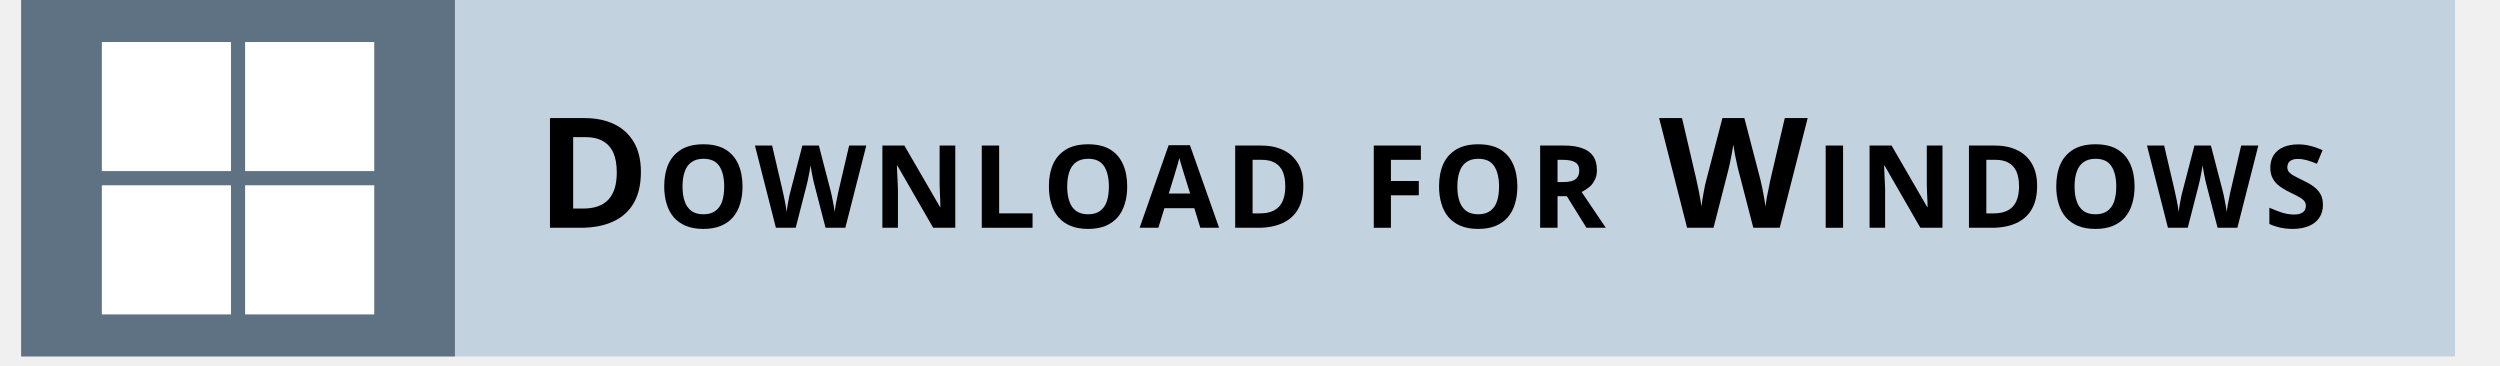
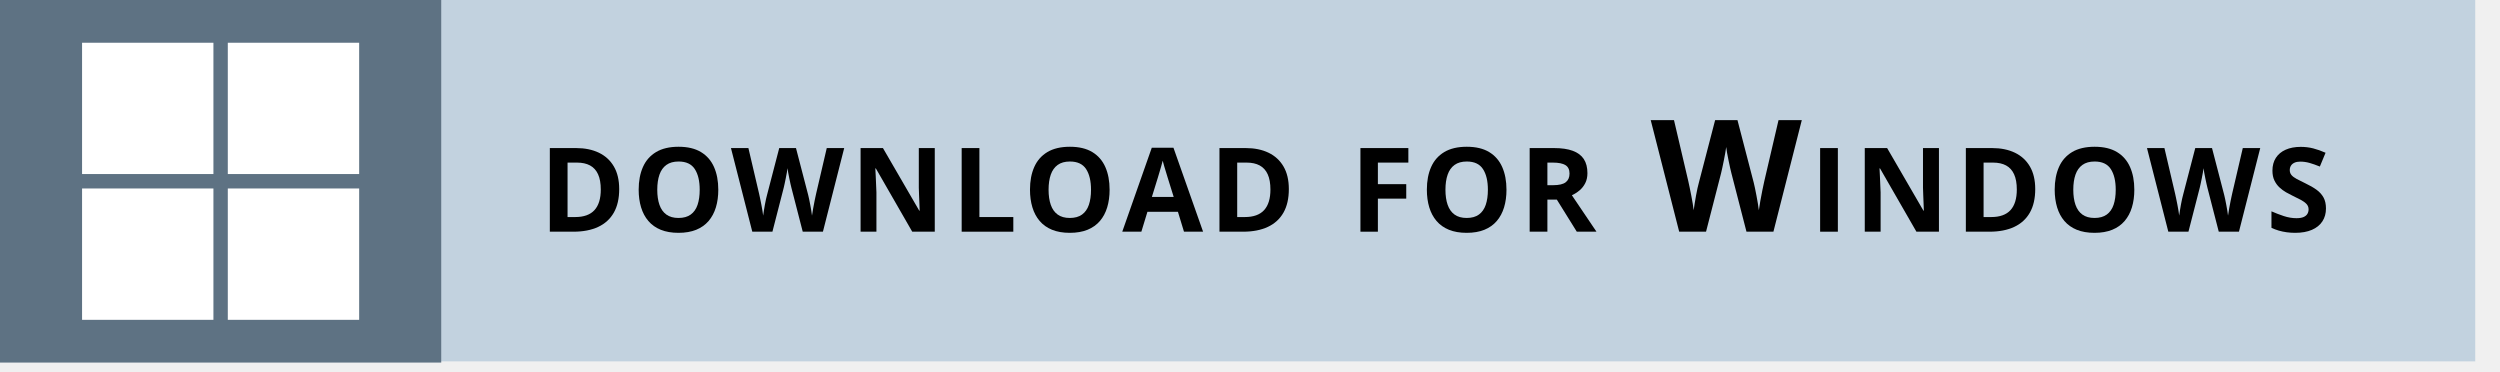
- <svg xmlns="http://www.w3.org/2000/svg" width="100px" height="14.6px" viewBox="0 0 101 15" version="1.1" xml:space="preserve" style="fill-rule:evenodd;clip-rule:evenodd;stroke-linejoin:round;stroke-miterlimit:2;">
+ <svg xmlns="http://www.w3.org/2000/svg" width="100%" height="100%" viewBox="0 0 101 15" version="1.1" xml:space="preserve" style="fill-rule:evenodd;clip-rule:evenodd;stroke-linejoin:round;stroke-miterlimit:2;">
  <g id="Windows-button" transform="matrix(0.0972985,0,0,0.014249,2.02653e-14,0)">
    <rect x="0" y="0" width="1028" height="1028" style="fill:none;" />
-     <g transform="matrix(5.12969,0,0,25.02,0,0)">
+     <g transform="matrix(5.12852,0,0,24.9379,0,0)">
      <rect x="0" y="0" width="200.402" height="41.087" style="fill:rgb(194,210,223);" />
    </g>
    <g transform="matrix(3.66409,0,0,25.02,0,0)">
      <rect x="0" y="0" width="50" height="41.087" style="fill:rgb(94,114,131);" />
    </g>
    <g id="Windows_logo_-_2021_-White-.svg" transform="matrix(0.0235998,0,0,0.161149,91.6022,514)">
      <g transform="matrix(1,0,0,1,-2437.5,-2437.5)">
        <path d="M0,0L2311,0L2311,2310L0,2310L0,0ZM2564,0L4875,0L4875,2310L2564,2310L2564,0ZM0,2564L2311,2564L2311,4875L0,4875L0,2564ZM2564,2564L4875,2564L4875,4875L2564,4875" style="fill:white;fill-rule:nonzero;" />
      </g>
    </g>
    <g transform="matrix(2.32368,0,0,15.8671,70.4683,180.895)">
-       <g transform="matrix(27.9209,0,0,27.9209,63.2799,30)">
-         <path d="M0.682,-0.364C0.682,-0.283 0.667,-0.216 0.636,-0.162C0.605,-0.108 0.561,-0.068 0.502,-0.041C0.444,-0.014 0.374,-0 0.292,-0L0.09,-0L0.09,-0.714L0.314,-0.714C0.389,-0.714 0.454,-0.701 0.509,-0.674C0.564,-0.648 0.606,-0.608 0.637,-0.556C0.667,-0.504 0.682,-0.44 0.682,-0.364ZM0.525,-0.36C0.525,-0.413 0.517,-0.456 0.502,-0.49C0.486,-0.524 0.463,-0.549 0.433,-0.565C0.403,-0.582 0.366,-0.59 0.322,-0.59L0.241,-0.59L0.241,-0.125L0.306,-0.125C0.38,-0.125 0.435,-0.145 0.471,-0.184C0.507,-0.223 0.525,-0.282 0.525,-0.36Z" style="fill-rule:nonzero;" />
-       </g>
-       <g transform="matrix(20.9311,0,0,20.9311,85.344,30)">
-         <path d="M0.738,-0.358C0.738,-0.303 0.731,-0.253 0.717,-0.208C0.704,-0.163 0.683,-0.124 0.655,-0.091C0.627,-0.059 0.592,-0.034 0.549,-0.016C0.507,0.001 0.456,0.01 0.398,0.01C0.34,0.01 0.289,0.001 0.247,-0.016C0.204,-0.034 0.169,-0.059 0.141,-0.091C0.113,-0.124 0.092,-0.163 0.079,-0.208C0.065,-0.253 0.058,-0.304 0.058,-0.359C0.058,-0.433 0.07,-0.497 0.094,-0.552C0.119,-0.607 0.156,-0.649 0.207,-0.68C0.257,-0.71 0.321,-0.725 0.399,-0.725C0.476,-0.725 0.54,-0.71 0.59,-0.68C0.64,-0.649 0.677,-0.607 0.701,-0.552C0.726,-0.497 0.738,-0.432 0.738,-0.358ZM0.217,-0.358C0.217,-0.308 0.223,-0.265 0.236,-0.229C0.248,-0.193 0.268,-0.166 0.294,-0.146C0.321,-0.127 0.356,-0.117 0.398,-0.117C0.441,-0.117 0.476,-0.127 0.502,-0.146C0.529,-0.166 0.549,-0.193 0.561,-0.229C0.573,-0.265 0.579,-0.308 0.579,-0.358C0.579,-0.433 0.565,-0.492 0.537,-0.535C0.509,-0.578 0.463,-0.599 0.399,-0.599C0.356,-0.599 0.322,-0.589 0.295,-0.57C0.268,-0.551 0.248,-0.523 0.236,-0.487C0.223,-0.451 0.217,-0.408 0.217,-0.358Z" style="fill-rule:nonzero;" />
-       </g>
-       <g transform="matrix(20.9311,0,0,20.9311,103.05,30)">
-         <path d="M0.967,-0.714L0.785,-0L0.613,-0L0.516,-0.375C0.514,-0.382 0.512,-0.393 0.508,-0.408C0.505,-0.422 0.502,-0.438 0.498,-0.456C0.494,-0.473 0.491,-0.49 0.489,-0.505C0.486,-0.521 0.484,-0.533 0.483,-0.542C0.482,-0.533 0.48,-0.521 0.477,-0.505C0.475,-0.49 0.471,-0.474 0.468,-0.457C0.465,-0.439 0.461,-0.423 0.458,-0.408C0.455,-0.393 0.452,-0.382 0.45,-0.374L0.354,-0L0.182,-0L0,-0.714L0.149,-0.714L0.24,-0.324C0.243,-0.313 0.246,-0.299 0.249,-0.282C0.253,-0.266 0.256,-0.249 0.26,-0.231C0.263,-0.213 0.266,-0.196 0.269,-0.18C0.272,-0.163 0.274,-0.149 0.275,-0.137C0.277,-0.15 0.279,-0.164 0.281,-0.18C0.284,-0.197 0.287,-0.214 0.29,-0.231C0.293,-0.248 0.296,-0.264 0.299,-0.278C0.303,-0.293 0.306,-0.305 0.308,-0.314L0.412,-0.714L0.555,-0.714L0.659,-0.314C0.661,-0.305 0.664,-0.293 0.667,-0.279C0.67,-0.264 0.674,-0.248 0.677,-0.23C0.68,-0.213 0.683,-0.196 0.686,-0.18C0.689,-0.163 0.691,-0.149 0.692,-0.137C0.694,-0.153 0.697,-0.173 0.701,-0.197C0.705,-0.22 0.71,-0.243 0.715,-0.266C0.719,-0.289 0.723,-0.309 0.727,-0.324L0.818,-0.714L0.967,-0.714Z" style="fill-rule:nonzero;" />
-       </g>
-       <g transform="matrix(20.9311,0,0,20.9311,124.332,30)">
-         <path d="M0.723,-0L0.531,-0L0.22,-0.54L0.216,-0.54C0.217,-0.518 0.218,-0.495 0.219,-0.472C0.22,-0.449 0.224,-0.359 0.225,-0.336L0.225,-0L0.09,-0L0.09,-0.714L0.281,-0.714L0.591,-0.179L0.594,-0.179C0.594,-0.201 0.593,-0.223 0.592,-0.245C0.591,-0.267 0.59,-0.289 0.589,-0.311C0.588,-0.332 0.588,-0.354 0.587,-0.376L0.587,-0.714L0.723,-0.714L0.723,-0Z" style="fill-rule:nonzero;" />
-       </g>
-       <g transform="matrix(20.9311,0,0,20.9311,142.396,30)">
-         <path d="M0.09,-0L0.09,-0.714L0.241,-0.714L0.241,-0.125L0.531,-0.125L0.531,-0L0.09,-0Z" style="fill-rule:nonzero;" />
-       </g>
-       <g transform="matrix(20.9311,0,0,20.9311,155.267,30)">
-         <path d="M0.738,-0.358C0.738,-0.303 0.731,-0.253 0.717,-0.208C0.704,-0.163 0.683,-0.124 0.655,-0.091C0.627,-0.059 0.592,-0.034 0.549,-0.016C0.507,0.001 0.456,0.01 0.398,0.01C0.34,0.01 0.289,0.001 0.247,-0.016C0.204,-0.034 0.169,-0.059 0.141,-0.091C0.113,-0.124 0.092,-0.163 0.079,-0.208C0.065,-0.253 0.058,-0.304 0.058,-0.359C0.058,-0.433 0.07,-0.497 0.094,-0.552C0.119,-0.607 0.156,-0.649 0.207,-0.68C0.257,-0.71 0.321,-0.725 0.399,-0.725C0.476,-0.725 0.54,-0.71 0.59,-0.68C0.64,-0.649 0.677,-0.607 0.701,-0.552C0.726,-0.497 0.738,-0.432 0.738,-0.358ZM0.217,-0.358C0.217,-0.308 0.223,-0.265 0.236,-0.229C0.248,-0.193 0.268,-0.166 0.294,-0.146C0.321,-0.127 0.356,-0.117 0.398,-0.117C0.441,-0.117 0.476,-0.127 0.502,-0.146C0.529,-0.166 0.549,-0.193 0.561,-0.229C0.573,-0.265 0.579,-0.308 0.579,-0.358C0.579,-0.433 0.565,-0.492 0.537,-0.535C0.509,-0.578 0.463,-0.599 0.399,-0.599C0.356,-0.599 0.322,-0.589 0.295,-0.57C0.268,-0.551 0.248,-0.523 0.236,-0.487C0.223,-0.451 0.217,-0.408 0.217,-0.358Z" style="fill-rule:nonzero;" />
-       </g>
-       <g transform="matrix(20.9311,0,0,20.9311,172.973,30)">
-         <path d="M0.527,-0L0.475,-0.17L0.215,-0.17L0.163,-0L0,-0L0.252,-0.717L0.437,-0.717L0.69,-0L0.527,-0ZM0.439,-0.297L0.387,-0.463C0.384,-0.474 0.364,-0.541 0.358,-0.559C0.353,-0.577 0.348,-0.593 0.345,-0.606C0.342,-0.593 0.337,-0.576 0.332,-0.556C0.326,-0.537 0.321,-0.518 0.315,-0.5C0.31,-0.483 0.306,-0.47 0.304,-0.463L0.253,-0.297L0.439,-0.297Z" style="fill-rule:nonzero;" />
-       </g>
-       <g transform="matrix(20.9311,0,0,20.9311,188.461,30)">
-         <path d="M0.682,-0.364C0.682,-0.283 0.667,-0.216 0.636,-0.162C0.605,-0.108 0.561,-0.068 0.502,-0.041C0.444,-0.014 0.374,-0 0.292,-0L0.09,-0L0.09,-0.714L0.314,-0.714C0.389,-0.714 0.454,-0.701 0.509,-0.674C0.564,-0.648 0.606,-0.608 0.637,-0.556C0.667,-0.504 0.682,-0.44 0.682,-0.364ZM0.525,-0.36C0.525,-0.413 0.517,-0.456 0.502,-0.49C0.486,-0.524 0.463,-0.549 0.433,-0.565C0.403,-0.582 0.366,-0.59 0.322,-0.59L0.241,-0.59L0.241,-0.125L0.306,-0.125C0.38,-0.125 0.435,-0.145 0.471,-0.184C0.507,-0.223 0.525,-0.282 0.525,-0.36Z" style="fill-rule:nonzero;" />
-       </g>
-       <g transform="matrix(20.9311,0,0,20.9311,213.65,30)">
-         <path d="M0.239,-0L0.09,-0L0.09,-0.714L0.499,-0.714L0.499,-0.59L0.239,-0.59L0.239,-0.406L0.481,-0.406L0.481,-0.282L0.239,-0.282L0.239,-0Z" style="fill-rule:nonzero;" />
-       </g>
-       <g transform="matrix(20.9311,0,0,20.9311,226.184,30)">
-         <path d="M0.738,-0.358C0.738,-0.303 0.731,-0.253 0.717,-0.208C0.704,-0.163 0.683,-0.124 0.655,-0.091C0.627,-0.059 0.592,-0.034 0.549,-0.016C0.507,0.001 0.456,0.01 0.398,0.01C0.34,0.01 0.289,0.001 0.247,-0.016C0.204,-0.034 0.169,-0.059 0.141,-0.091C0.113,-0.124 0.092,-0.163 0.079,-0.208C0.065,-0.253 0.058,-0.304 0.058,-0.359C0.058,-0.433 0.07,-0.497 0.094,-0.552C0.119,-0.607 0.156,-0.649 0.207,-0.68C0.257,-0.71 0.321,-0.725 0.399,-0.725C0.476,-0.725 0.54,-0.71 0.59,-0.68C0.64,-0.649 0.677,-0.607 0.701,-0.552C0.726,-0.497 0.738,-0.432 0.738,-0.358ZM0.217,-0.358C0.217,-0.308 0.223,-0.265 0.236,-0.229C0.248,-0.193 0.268,-0.166 0.294,-0.146C0.321,-0.127 0.356,-0.117 0.398,-0.117C0.441,-0.117 0.476,-0.127 0.502,-0.146C0.529,-0.166 0.549,-0.193 0.561,-0.229C0.573,-0.265 0.579,-0.308 0.579,-0.358C0.579,-0.433 0.565,-0.492 0.537,-0.535C0.509,-0.578 0.463,-0.599 0.399,-0.599C0.356,-0.599 0.322,-0.589 0.295,-0.57C0.268,-0.551 0.248,-0.523 0.236,-0.487C0.223,-0.451 0.217,-0.408 0.217,-0.358Z" style="fill-rule:nonzero;" />
-       </g>
-       <g transform="matrix(20.9311,0,0,20.9311,243.89,30)">
-         <path d="M0.298,-0.714C0.363,-0.714 0.416,-0.706 0.458,-0.69C0.5,-0.675 0.532,-0.651 0.552,-0.62C0.573,-0.588 0.583,-0.548 0.583,-0.5C0.583,-0.467 0.577,-0.439 0.564,-0.415C0.552,-0.39 0.536,-0.369 0.516,-0.353C0.495,-0.336 0.474,-0.322 0.45,-0.311L0.66,-0L0.492,-0L0.322,-0.274L0.241,-0.274L0.241,-0L0.09,-0L0.09,-0.714L0.298,-0.714ZM0.287,-0.59L0.241,-0.59L0.241,-0.397L0.29,-0.397C0.34,-0.397 0.376,-0.405 0.398,-0.422C0.419,-0.439 0.43,-0.464 0.43,-0.496C0.43,-0.53 0.419,-0.554 0.395,-0.568C0.372,-0.583 0.336,-0.59 0.287,-0.59Z" style="fill-rule:nonzero;" />
-       </g>
-       <g transform="matrix(27.9209,0,0,27.9209,267.403,30)">
-         <path d="M0.967,-0.714L0.785,-0L0.613,-0L0.516,-0.375C0.514,-0.382 0.512,-0.393 0.508,-0.408C0.505,-0.422 0.502,-0.438 0.498,-0.456C0.494,-0.473 0.491,-0.49 0.489,-0.505C0.486,-0.521 0.484,-0.533 0.483,-0.542C0.482,-0.533 0.48,-0.521 0.477,-0.505C0.475,-0.49 0.471,-0.474 0.468,-0.457C0.465,-0.439 0.461,-0.423 0.458,-0.408C0.455,-0.393 0.452,-0.382 0.45,-0.374L0.354,-0L0.182,-0L0,-0.714L0.149,-0.714L0.24,-0.324C0.243,-0.313 0.246,-0.299 0.249,-0.282C0.253,-0.266 0.256,-0.249 0.26,-0.231C0.263,-0.213 0.266,-0.196 0.269,-0.18C0.272,-0.163 0.274,-0.149 0.275,-0.137C0.277,-0.15 0.279,-0.164 0.281,-0.18C0.284,-0.197 0.287,-0.214 0.29,-0.231C0.293,-0.248 0.296,-0.264 0.299,-0.278C0.303,-0.293 0.306,-0.305 0.308,-0.314L0.412,-0.714L0.555,-0.714L0.659,-0.314C0.661,-0.305 0.664,-0.293 0.667,-0.279C0.67,-0.264 0.674,-0.248 0.677,-0.23C0.68,-0.213 0.683,-0.196 0.686,-0.18C0.689,-0.163 0.691,-0.149 0.692,-0.137C0.694,-0.153 0.697,-0.173 0.701,-0.197C0.705,-0.22 0.71,-0.243 0.715,-0.266C0.719,-0.289 0.723,-0.309 0.727,-0.324L0.818,-0.714L0.967,-0.714Z" style="fill-rule:nonzero;" />
-       </g>
-       <g transform="matrix(20.9311,0,0,20.9311,295.793,30)">
-         <rect x="0.09" y="-0.714" width="0.151" height="0.714" style="fill-rule:nonzero;" />
-       </g>
-       <g transform="matrix(20.9311,0,0,20.9311,303.769,30)">
-         <path d="M0.723,-0L0.531,-0L0.22,-0.54L0.216,-0.54C0.217,-0.518 0.218,-0.495 0.219,-0.472C0.22,-0.449 0.224,-0.359 0.225,-0.336L0.225,-0L0.09,-0L0.09,-0.714L0.281,-0.714L0.591,-0.179L0.594,-0.179C0.594,-0.201 0.593,-0.223 0.592,-0.245C0.591,-0.267 0.59,-0.289 0.589,-0.311C0.588,-0.332 0.588,-0.354 0.587,-0.376L0.587,-0.714L0.723,-0.714L0.723,-0Z" style="fill-rule:nonzero;" />
-       </g>
-       <g transform="matrix(20.9311,0,0,20.9311,321.832,30)">
-         <path d="M0.682,-0.364C0.682,-0.283 0.667,-0.216 0.636,-0.162C0.605,-0.108 0.561,-0.068 0.502,-0.041C0.444,-0.014 0.374,-0 0.292,-0L0.09,-0L0.09,-0.714L0.314,-0.714C0.389,-0.714 0.454,-0.701 0.509,-0.674C0.564,-0.648 0.606,-0.608 0.637,-0.556C0.667,-0.504 0.682,-0.44 0.682,-0.364ZM0.525,-0.36C0.525,-0.413 0.517,-0.456 0.502,-0.49C0.486,-0.524 0.463,-0.549 0.433,-0.565C0.403,-0.582 0.366,-0.59 0.322,-0.59L0.241,-0.59L0.241,-0.125L0.306,-0.125C0.38,-0.125 0.435,-0.145 0.471,-0.184C0.507,-0.223 0.525,-0.282 0.525,-0.36Z" style="fill-rule:nonzero;" />
-       </g>
-       <g transform="matrix(20.9311,0,0,20.9311,338.373,30)">
-         <path d="M0.738,-0.358C0.738,-0.303 0.731,-0.253 0.717,-0.208C0.704,-0.163 0.683,-0.124 0.655,-0.091C0.627,-0.059 0.592,-0.034 0.549,-0.016C0.507,0.001 0.456,0.01 0.398,0.01C0.34,0.01 0.289,0.001 0.247,-0.016C0.204,-0.034 0.169,-0.059 0.141,-0.091C0.113,-0.124 0.092,-0.163 0.079,-0.208C0.065,-0.253 0.058,-0.304 0.058,-0.359C0.058,-0.433 0.07,-0.497 0.094,-0.552C0.119,-0.607 0.156,-0.649 0.207,-0.68C0.257,-0.71 0.321,-0.725 0.399,-0.725C0.476,-0.725 0.54,-0.71 0.59,-0.68C0.64,-0.649 0.677,-0.607 0.701,-0.552C0.726,-0.497 0.738,-0.432 0.738,-0.358ZM0.217,-0.358C0.217,-0.308 0.223,-0.265 0.236,-0.229C0.248,-0.193 0.268,-0.166 0.294,-0.146C0.321,-0.127 0.356,-0.117 0.398,-0.117C0.441,-0.117 0.476,-0.127 0.502,-0.146C0.529,-0.166 0.549,-0.193 0.561,-0.229C0.573,-0.265 0.579,-0.308 0.579,-0.358C0.579,-0.433 0.565,-0.492 0.537,-0.535C0.509,-0.578 0.463,-0.599 0.399,-0.599C0.356,-0.599 0.322,-0.589 0.295,-0.57C0.268,-0.551 0.248,-0.523 0.236,-0.487C0.223,-0.451 0.217,-0.408 0.217,-0.358Z" style="fill-rule:nonzero;" />
-       </g>
-       <g transform="matrix(20.9311,0,0,20.9311,356.078,30)">
-         <path d="M0.967,-0.714L0.785,-0L0.613,-0L0.516,-0.375C0.514,-0.382 0.512,-0.393 0.508,-0.408C0.505,-0.422 0.502,-0.438 0.498,-0.456C0.494,-0.473 0.491,-0.49 0.489,-0.505C0.486,-0.521 0.484,-0.533 0.483,-0.542C0.482,-0.533 0.48,-0.521 0.477,-0.505C0.475,-0.49 0.471,-0.474 0.468,-0.457C0.465,-0.439 0.461,-0.423 0.458,-0.408C0.455,-0.393 0.452,-0.382 0.45,-0.374L0.354,-0L0.182,-0L0,-0.714L0.149,-0.714L0.24,-0.324C0.243,-0.313 0.246,-0.299 0.249,-0.282C0.253,-0.266 0.256,-0.249 0.26,-0.231C0.263,-0.213 0.266,-0.196 0.269,-0.18C0.272,-0.163 0.274,-0.149 0.275,-0.137C0.277,-0.15 0.279,-0.164 0.281,-0.18C0.284,-0.197 0.287,-0.214 0.29,-0.231C0.293,-0.248 0.296,-0.264 0.299,-0.278C0.303,-0.293 0.306,-0.305 0.308,-0.314L0.412,-0.714L0.555,-0.714L0.659,-0.314C0.661,-0.305 0.664,-0.293 0.667,-0.279C0.67,-0.264 0.674,-0.248 0.677,-0.23C0.68,-0.213 0.683,-0.196 0.686,-0.18C0.689,-0.163 0.691,-0.149 0.692,-0.137C0.694,-0.153 0.697,-0.173 0.701,-0.197C0.705,-0.22 0.71,-0.243 0.715,-0.266C0.719,-0.289 0.723,-0.309 0.727,-0.324L0.818,-0.714L0.967,-0.714Z" style="fill-rule:nonzero;" />
-       </g>
-       <g transform="matrix(20.9311,0,0,20.9311,377.361,30)">
-         <path d="M0.511,-0.198C0.511,-0.156 0.501,-0.119 0.48,-0.088C0.46,-0.057 0.43,-0.033 0.391,-0.016C0.352,0.001 0.304,0.01 0.248,0.01C0.223,0.01 0.199,0.008 0.176,0.005C0.152,0.002 0.129,-0.003 0.108,-0.01C0.086,-0.016 0.065,-0.024 0.046,-0.033L0.046,-0.174C0.08,-0.159 0.115,-0.145 0.151,-0.133C0.188,-0.121 0.224,-0.115 0.26,-0.115C0.285,-0.115 0.304,-0.118 0.32,-0.125C0.335,-0.132 0.346,-0.14 0.353,-0.152C0.359,-0.163 0.363,-0.176 0.363,-0.191C0.363,-0.209 0.357,-0.224 0.345,-0.237C0.333,-0.25 0.316,-0.261 0.295,-0.272C0.274,-0.284 0.25,-0.295 0.224,-0.308C0.208,-0.316 0.189,-0.325 0.17,-0.337C0.15,-0.348 0.132,-0.362 0.114,-0.378C0.097,-0.394 0.082,-0.414 0.071,-0.437C0.06,-0.461 0.054,-0.488 0.054,-0.521C0.054,-0.564 0.064,-0.6 0.083,-0.63C0.103,-0.661 0.131,-0.684 0.167,-0.7C0.204,-0.716 0.246,-0.724 0.296,-0.724C0.333,-0.724 0.368,-0.72 0.402,-0.711C0.436,-0.703 0.471,-0.69 0.508,-0.674L0.459,-0.556C0.426,-0.569 0.397,-0.58 0.371,-0.587C0.345,-0.594 0.318,-0.598 0.291,-0.598C0.272,-0.598 0.256,-0.595 0.243,-0.589C0.229,-0.583 0.219,-0.575 0.212,-0.564C0.206,-0.553 0.202,-0.54 0.202,-0.526C0.202,-0.509 0.207,-0.495 0.217,-0.483C0.227,-0.472 0.242,-0.46 0.262,-0.45C0.282,-0.439 0.307,-0.426 0.337,-0.412C0.373,-0.395 0.405,-0.377 0.43,-0.358C0.456,-0.339 0.476,-0.317 0.49,-0.292C0.504,-0.267 0.511,-0.236 0.511,-0.198Z" style="fill-rule:nonzero;" />
-       </g>
+       <path d="M80.319,22.386C80.319,24.069 79.997,25.474 79.354,26.602C78.71,27.729 77.778,28.578 76.558,29.147C75.339,29.716 73.87,30 72.153,30L67.922,30L67.922,15.058L72.613,15.058C74.18,15.058 75.54,15.336 76.691,15.891C77.843,16.446 78.735,17.267 79.369,18.354C80.003,19.441 80.319,20.785 80.319,22.386ZM77.028,22.468C77.028,21.364 76.867,20.456 76.543,19.744C76.219,19.032 75.742,18.506 75.112,18.165C74.482,17.824 73.703,17.654 72.777,17.654L71.09,17.654L71.09,27.384L72.45,27.384C73.996,27.384 75.146,26.971 75.899,26.147C76.652,25.323 77.028,24.096 77.028,22.468Z" style="fill-rule:nonzero;" />
+       <path d="M98.025,22.509C98.025,23.66 97.882,24.708 97.596,25.651C97.31,26.595 96.875,27.407 96.293,28.089C95.71,28.77 94.973,29.293 94.08,29.658C93.187,30.022 92.131,30.204 90.912,30.204C89.692,30.204 88.636,30.022 87.743,29.658C86.851,29.293 86.113,28.77 85.531,28.089C84.948,27.407 84.514,26.593 84.228,25.646C83.941,24.699 83.798,23.646 83.798,22.488C83.798,20.941 84.052,19.594 84.56,18.446C85.067,17.298 85.849,16.407 86.905,15.773C87.961,15.14 89.304,14.823 90.932,14.823C92.554,14.823 93.888,15.14 94.933,15.773C95.979,16.407 96.756,17.3 97.264,18.451C97.771,19.603 98.025,20.955 98.025,22.509ZM87.12,22.509C87.12,23.551 87.251,24.449 87.513,25.202C87.776,25.954 88.186,26.534 88.745,26.939C89.304,27.344 90.026,27.547 90.912,27.547C91.811,27.547 92.54,27.344 93.099,26.939C93.658,26.534 94.065,25.954 94.32,25.202C94.576,24.449 94.703,23.551 94.703,22.509C94.703,20.941 94.41,19.708 93.824,18.809C93.239,17.909 92.274,17.46 90.932,17.46C90.04,17.46 89.312,17.662 88.75,18.068C88.188,18.473 87.776,19.052 87.513,19.805C87.251,20.558 87.12,21.459 87.12,22.509Z" style="fill-rule:nonzero;" />
+       <path d="M120.524,15.058L116.722,30L113.114,30L111.091,22.151C111.05,22.001 110.995,21.773 110.927,21.466C110.859,21.159 110.787,20.824 110.713,20.459C110.638,20.095 110.571,19.751 110.513,19.427C110.455,19.103 110.416,18.846 110.396,18.655C110.375,18.846 110.336,19.102 110.278,19.422C110.22,19.742 110.155,20.083 110.084,20.444C110.012,20.805 109.943,21.142 109.874,21.456C109.806,21.769 109.752,22.008 109.711,22.171L107.698,30L104.1,30L100.288,15.058L103.405,15.058L105.316,23.214C105.371,23.459 105.434,23.752 105.505,24.093C105.577,24.433 105.648,24.789 105.72,25.161C105.791,25.532 105.856,25.89 105.914,26.234C105.972,26.578 106.015,26.876 106.042,27.128C106.076,26.869 106.12,26.568 106.175,26.224C106.229,25.88 106.289,25.529 106.354,25.171C106.418,24.813 106.485,24.481 106.553,24.174C106.621,23.868 106.682,23.619 106.737,23.428L108.914,15.058L111.908,15.058L114.085,23.428C114.133,23.612 114.189,23.859 114.254,24.169C114.319,24.479 114.385,24.815 114.453,25.176C114.521,25.537 114.584,25.89 114.642,26.234C114.7,26.578 114.743,26.876 114.77,27.128C114.818,26.787 114.884,26.374 114.969,25.886C115.054,25.399 115.146,24.914 115.245,24.43C115.344,23.946 115.431,23.541 115.506,23.214L117.407,15.058L120.524,15.058Z" style="fill-rule:nonzero;" />
+       <path d="M136.707,30L132.68,30L126.18,18.696L126.088,18.696C126.115,19.166 126.139,19.64 126.159,20.117C126.18,20.594 126.2,21.069 126.221,21.543C126.241,22.016 126.262,22.491 126.282,22.968L126.282,30L123.451,30L123.451,15.058L127.447,15.058L133.937,26.249L134.009,26.249C133.995,25.786 133.978,25.326 133.958,24.869C133.937,24.413 133.918,23.956 133.901,23.5C133.884,23.043 133.869,22.587 133.855,22.13L133.855,15.058L136.707,15.058L136.707,30Z" style="fill-rule:nonzero;" />
+       <path d="M141.514,30L141.514,15.058L144.683,15.058L144.683,27.384L150.743,27.384L150.743,30L141.514,30Z" style="fill-rule:nonzero;" />
+       <path d="M167.948,22.509C167.948,23.66 167.805,24.708 167.519,25.651C167.233,26.595 166.798,27.407 166.216,28.089C165.633,28.77 164.896,29.293 164.003,29.658C163.111,30.022 162.054,30.204 160.835,30.204C159.615,30.204 158.559,30.022 157.667,29.658C156.774,29.293 156.036,28.77 155.454,28.089C154.871,27.407 154.437,26.593 154.151,25.646C153.865,24.699 153.722,23.646 153.722,22.488C153.722,20.941 153.975,19.594 154.483,18.446C154.991,17.298 155.772,16.407 156.828,15.773C157.885,15.14 159.227,14.823 160.855,14.823C162.477,14.823 163.811,15.14 164.857,15.773C165.902,16.407 166.679,17.3 167.187,18.451C167.694,19.603 167.948,20.955 167.948,22.509ZM157.043,22.509C157.043,23.551 157.174,24.449 157.437,25.202C157.699,25.954 158.109,26.534 158.668,26.939C159.227,27.344 159.949,27.547 160.835,27.547C161.734,27.547 162.463,27.344 163.022,26.939C163.581,26.534 163.988,25.954 164.243,25.202C164.499,24.449 164.627,23.551 164.627,22.509C164.627,20.941 164.334,19.708 163.748,18.809C163.162,17.909 162.198,17.46 160.855,17.46C159.963,17.46 159.235,17.662 158.673,18.068C158.111,18.473 157.699,19.052 157.437,19.805C157.174,20.558 157.043,21.459 157.043,22.509Z" style="fill-rule:nonzero;" />
+       <path d="M181.239,30L180.155,26.443L174.708,26.443L173.624,30L170.211,30L175.485,14.997L179.358,14.997L184.652,30L181.239,30ZM179.399,23.786L178.316,20.311C178.247,20.08 178.157,19.781 178.045,19.417C177.932,19.052 177.82,18.681 177.707,18.303C177.595,17.925 177.505,17.596 177.437,17.317C177.369,17.596 177.275,17.942 177.156,18.354C177.036,18.766 176.922,19.156 176.813,19.524C176.704,19.892 176.626,20.154 176.578,20.311L175.505,23.786L179.399,23.786Z" style="fill-rule:nonzero;" />
+       <path d="M199.976,22.386C199.976,24.069 199.655,25.474 199.011,26.602C198.367,27.729 197.435,28.578 196.215,29.147C194.996,29.716 193.527,30 191.81,30L187.579,30L187.579,15.058L192.27,15.058C193.837,15.058 195.197,15.336 196.348,15.891C197.5,16.446 198.392,17.267 199.026,18.354C199.66,19.441 199.976,20.785 199.976,22.386ZM196.686,22.468C196.686,21.364 196.524,20.456 196.2,19.744C195.876,19.032 195.399,18.506 194.769,18.165C194.139,17.824 193.361,17.654 192.434,17.654L190.748,17.654L190.748,27.384L192.107,27.384C193.654,27.384 194.803,26.971 195.556,26.147C196.309,25.323 196.686,24.096 196.686,22.468Z" style="fill-rule:nonzero;" />
+       <path d="M215.886,30L212.769,30L212.769,15.058L221.333,15.058L221.333,17.654L215.886,17.654L215.886,21.507L220.955,21.507L220.955,24.093L215.886,24.093L215.886,30Z" style="fill-rule:nonzero;" />
+       <path d="M238.865,22.509C238.865,23.66 238.722,24.708 238.436,25.651C238.15,26.595 237.715,27.407 237.133,28.089C236.55,28.77 235.813,29.293 234.92,29.658C234.028,30.022 232.972,30.204 231.752,30.204C230.532,30.204 229.476,30.022 228.584,29.658C227.691,29.293 226.953,28.77 226.371,28.089C225.788,27.407 225.354,26.593 225.068,25.646C224.782,24.699 224.639,23.646 224.639,22.488C224.639,20.941 224.892,19.594 225.4,18.446C225.908,17.298 226.689,16.407 227.746,15.773C228.802,15.14 230.144,14.823 231.772,14.823C233.394,14.823 234.728,15.14 235.774,15.773C236.819,16.407 237.596,17.3 238.104,18.451C238.611,19.603 238.865,20.955 238.865,22.509ZM227.96,22.509C227.96,23.551 228.091,24.449 228.354,25.202C228.616,25.954 229.026,26.534 229.585,26.939C230.144,27.344 230.866,27.547 231.752,27.547C232.651,27.547 233.38,27.344 233.939,26.939C234.498,26.534 234.905,25.954 235.16,25.202C235.416,24.449 235.544,23.551 235.544,22.509C235.544,20.941 235.251,19.708 234.665,18.809C234.079,17.909 233.115,17.46 231.772,17.46C230.88,17.46 230.152,17.662 229.59,18.068C229.028,18.473 228.616,19.052 228.354,19.805C228.091,20.558 227.96,21.459 227.96,22.509Z" style="fill-rule:nonzero;" />
+       <path d="M247.362,15.058C248.718,15.058 249.837,15.221 250.72,15.549C251.602,15.876 252.258,16.37 252.687,17.03C253.116,17.691 253.331,18.526 253.331,19.534C253.331,20.216 253.202,20.812 252.943,21.323C252.684,21.834 252.343,22.267 251.921,22.621C251.498,22.975 251.042,23.265 250.551,23.49L254.946,30L251.43,30L247.863,24.266L246.177,24.266L246.177,30L243.009,30L243.009,15.058L247.362,15.058ZM247.138,17.654L246.177,17.654L246.177,21.691L247.199,21.691C248.248,21.691 248.999,21.515 249.452,21.165C249.906,20.814 250.132,20.298 250.132,19.616C250.132,18.908 249.888,18.403 249.401,18.104C248.914,17.804 248.16,17.654 247.138,17.654Z" style="fill-rule:nonzero;" />
+       <path d="M291.635,10.068L286.564,30L281.751,30L279.052,19.53C278.997,19.33 278.924,19.025 278.834,18.616C278.743,18.207 278.647,17.76 278.547,17.273C278.447,16.787 278.359,16.328 278.281,15.896C278.204,15.465 278.152,15.122 278.125,14.867C278.097,15.122 278.045,15.462 277.968,15.89C277.891,16.317 277.804,16.771 277.709,17.253C277.613,17.735 277.52,18.185 277.429,18.603C277.338,19.021 277.266,19.339 277.211,19.557L274.525,30L269.727,30L264.641,10.068L268.799,10.068L271.349,20.948C271.422,21.275 271.506,21.666 271.601,22.12C271.697,22.574 271.792,23.049 271.887,23.545C271.983,24.04 272.069,24.517 272.146,24.976C272.224,25.435 272.28,25.833 272.317,26.169C272.362,25.824 272.421,25.421 272.494,24.963C272.567,24.504 272.646,24.035 272.733,23.558C272.819,23.081 272.908,22.638 272.998,22.229C273.089,21.82 273.171,21.488 273.244,21.234L276.148,10.068L280.142,10.068L283.046,21.234C283.11,21.479 283.185,21.809 283.271,22.222C283.358,22.636 283.446,23.083 283.537,23.565C283.628,24.047 283.712,24.517 283.789,24.976C283.866,25.435 283.923,25.833 283.96,26.169C284.023,25.715 284.112,25.162 284.225,24.513C284.339,23.863 284.462,23.215 284.594,22.57C284.725,21.925 284.841,21.384 284.941,20.948L287.477,10.068L291.635,10.068Z" style="fill-rule:nonzero;" />
+       <rect x="294.912" y="15.058" width="3.168" height="14.942" style="fill-rule:nonzero;" />
+       <path d="M316.143,30L312.117,30L305.616,18.696L305.524,18.696C305.552,19.166 305.576,19.64 305.596,20.117C305.616,20.594 305.637,21.069 305.657,21.543C305.678,22.016 305.698,22.491 305.719,22.968L305.719,30L302.888,30L302.888,15.058L306.884,15.058L313.374,26.249L313.445,26.249C313.432,25.786 313.415,25.326 313.394,24.869C313.374,24.413 313.355,23.956 313.338,23.5C313.321,23.043 313.306,22.587 313.292,22.13L313.292,15.058L316.143,15.058L316.143,30Z" style="fill-rule:nonzero;" />
+       <path d="M333.348,22.386C333.348,24.069 333.026,25.474 332.382,26.602C331.739,27.729 330.807,28.578 329.587,29.147C328.368,29.716 326.899,30 325.182,30L320.951,30L320.951,15.058L325.642,15.058C327.209,15.058 328.569,15.336 329.72,15.891C330.871,16.446 331.764,17.267 332.398,18.354C333.031,19.441 333.348,20.785 333.348,22.386ZM330.057,22.468C330.057,21.364 329.895,20.456 329.572,19.744C329.248,19.032 328.771,18.506 328.141,18.165C327.511,17.824 326.732,17.654 325.806,17.654L324.119,17.654L324.119,27.384L325.479,27.384C327.025,27.384 328.175,26.971 328.928,26.147C329.681,25.323 330.057,24.096 330.057,22.468Z" style="fill-rule:nonzero;" />
+       <path d="M351.054,22.509C351.054,23.66 350.911,24.708 350.625,25.651C350.338,26.595 349.904,27.407 349.321,28.089C348.739,28.77 348.001,29.293 347.109,29.658C346.216,30.022 345.16,30.204 343.941,30.204C342.721,30.204 341.665,30.022 340.772,29.658C339.88,29.293 339.142,28.77 338.56,28.089C337.977,27.407 337.543,26.593 337.256,25.646C336.97,24.699 336.827,23.646 336.827,22.488C336.827,20.941 337.081,19.594 337.589,18.446C338.096,17.298 338.878,16.407 339.934,15.773C340.99,15.14 342.333,14.823 343.961,14.823C345.583,14.823 346.916,15.14 347.962,15.773C349.008,16.407 349.785,17.3 350.292,18.451C350.8,19.603 351.054,20.955 351.054,22.509ZM340.149,22.509C340.149,23.551 340.28,24.449 340.542,25.202C340.805,25.954 341.215,26.534 341.774,26.939C342.333,27.344 343.055,27.547 343.941,27.547C344.84,27.547 345.569,27.344 346.128,26.939C346.686,26.534 347.093,25.954 347.349,25.202C347.604,24.449 347.732,23.551 347.732,22.509C347.732,20.941 347.439,19.708 346.853,18.809C346.267,17.909 345.303,17.46 343.961,17.46C343.068,17.46 342.341,17.662 341.779,18.068C341.217,18.473 340.805,19.052 340.542,19.805C340.28,20.558 340.149,21.459 340.149,22.509Z" style="fill-rule:nonzero;" />
+       <path d="M373.553,15.058L369.751,30L366.143,30L364.119,22.151C364.079,22.001 364.024,21.773 363.956,21.466C363.888,21.159 363.816,20.824 363.741,20.459C363.666,20.095 363.6,19.751 363.542,19.427C363.484,19.103 363.445,18.846 363.424,18.655C363.404,18.846 363.365,19.102 363.307,19.422C363.249,19.742 363.184,20.083 363.113,20.444C363.041,20.805 362.971,21.142 362.903,21.456C362.835,21.769 362.781,22.008 362.74,22.171L360.726,30L357.129,30L353.317,15.058L356.434,15.058L358.345,23.214C358.399,23.459 358.463,23.752 358.534,24.093C358.606,24.433 358.677,24.789 358.749,25.161C358.82,25.532 358.885,25.89 358.943,26.234C359.001,26.578 359.043,26.876 359.071,27.128C359.105,26.869 359.149,26.568 359.203,26.224C359.258,25.88 359.318,25.529 359.382,25.171C359.447,24.813 359.514,24.481 359.582,24.174C359.65,23.868 359.711,23.619 359.766,23.428L361.943,15.058L364.937,15.058L367.114,23.428C367.162,23.612 367.218,23.859 367.283,24.169C367.347,24.479 367.414,24.815 367.482,25.176C367.55,25.537 367.613,25.89 367.671,26.234C367.729,26.578 367.771,26.876 367.799,27.128C367.846,26.787 367.913,26.374 367.998,25.886C368.083,25.399 368.175,24.914 368.274,24.43C368.373,23.946 368.46,23.541 368.535,23.214L370.436,15.058L373.553,15.058Z" style="fill-rule:nonzero;" />
+       <path d="M385.3,25.851C385.3,26.736 385.085,27.506 384.656,28.16C384.227,28.814 383.602,29.319 382.781,29.673C381.96,30.027 380.963,30.204 379.791,30.204C379.273,30.204 378.767,30.17 378.274,30.102C377.78,30.034 377.306,29.934 376.853,29.801C376.4,29.668 375.969,29.503 375.56,29.305L375.56,26.362C376.269,26.675 377.004,26.958 377.768,27.21C378.531,27.462 379.287,27.588 380.037,27.588C380.554,27.588 380.972,27.52 381.289,27.384C381.605,27.247 381.835,27.06 381.978,26.821C382.121,26.583 382.193,26.31 382.193,26.004C382.193,25.629 382.067,25.309 381.815,25.043C381.563,24.777 381.217,24.529 380.777,24.297C380.338,24.065 379.842,23.817 379.29,23.551C378.943,23.387 378.565,23.188 378.156,22.953C377.747,22.718 377.359,22.43 376.991,22.089C376.623,21.749 376.321,21.335 376.086,20.848C375.851,20.361 375.734,19.776 375.734,19.095C375.734,18.202 375.938,17.439 376.347,16.806C376.756,16.172 377.34,15.686 378.1,15.349C378.859,15.012 379.757,14.843 380.793,14.843C381.57,14.843 382.311,14.934 383.016,15.114C383.721,15.295 384.458,15.555 385.228,15.896L384.206,18.359C383.518,18.08 382.902,17.863 382.357,17.71C381.811,17.557 381.256,17.48 380.691,17.48C380.295,17.48 379.958,17.543 379.679,17.669C379.399,17.795 379.188,17.972 379.045,18.201C378.902,18.429 378.831,18.693 378.831,18.993C378.831,19.347 378.934,19.645 379.142,19.887C379.35,20.129 379.663,20.362 380.083,20.587C380.502,20.812 381.024,21.074 381.651,21.374C382.414,21.735 383.067,22.112 383.609,22.503C384.15,22.895 384.568,23.355 384.86,23.883C385.153,24.411 385.3,25.067 385.3,25.851Z" style="fill-rule:nonzero;" />
    </g>
  </g>
</svg>
